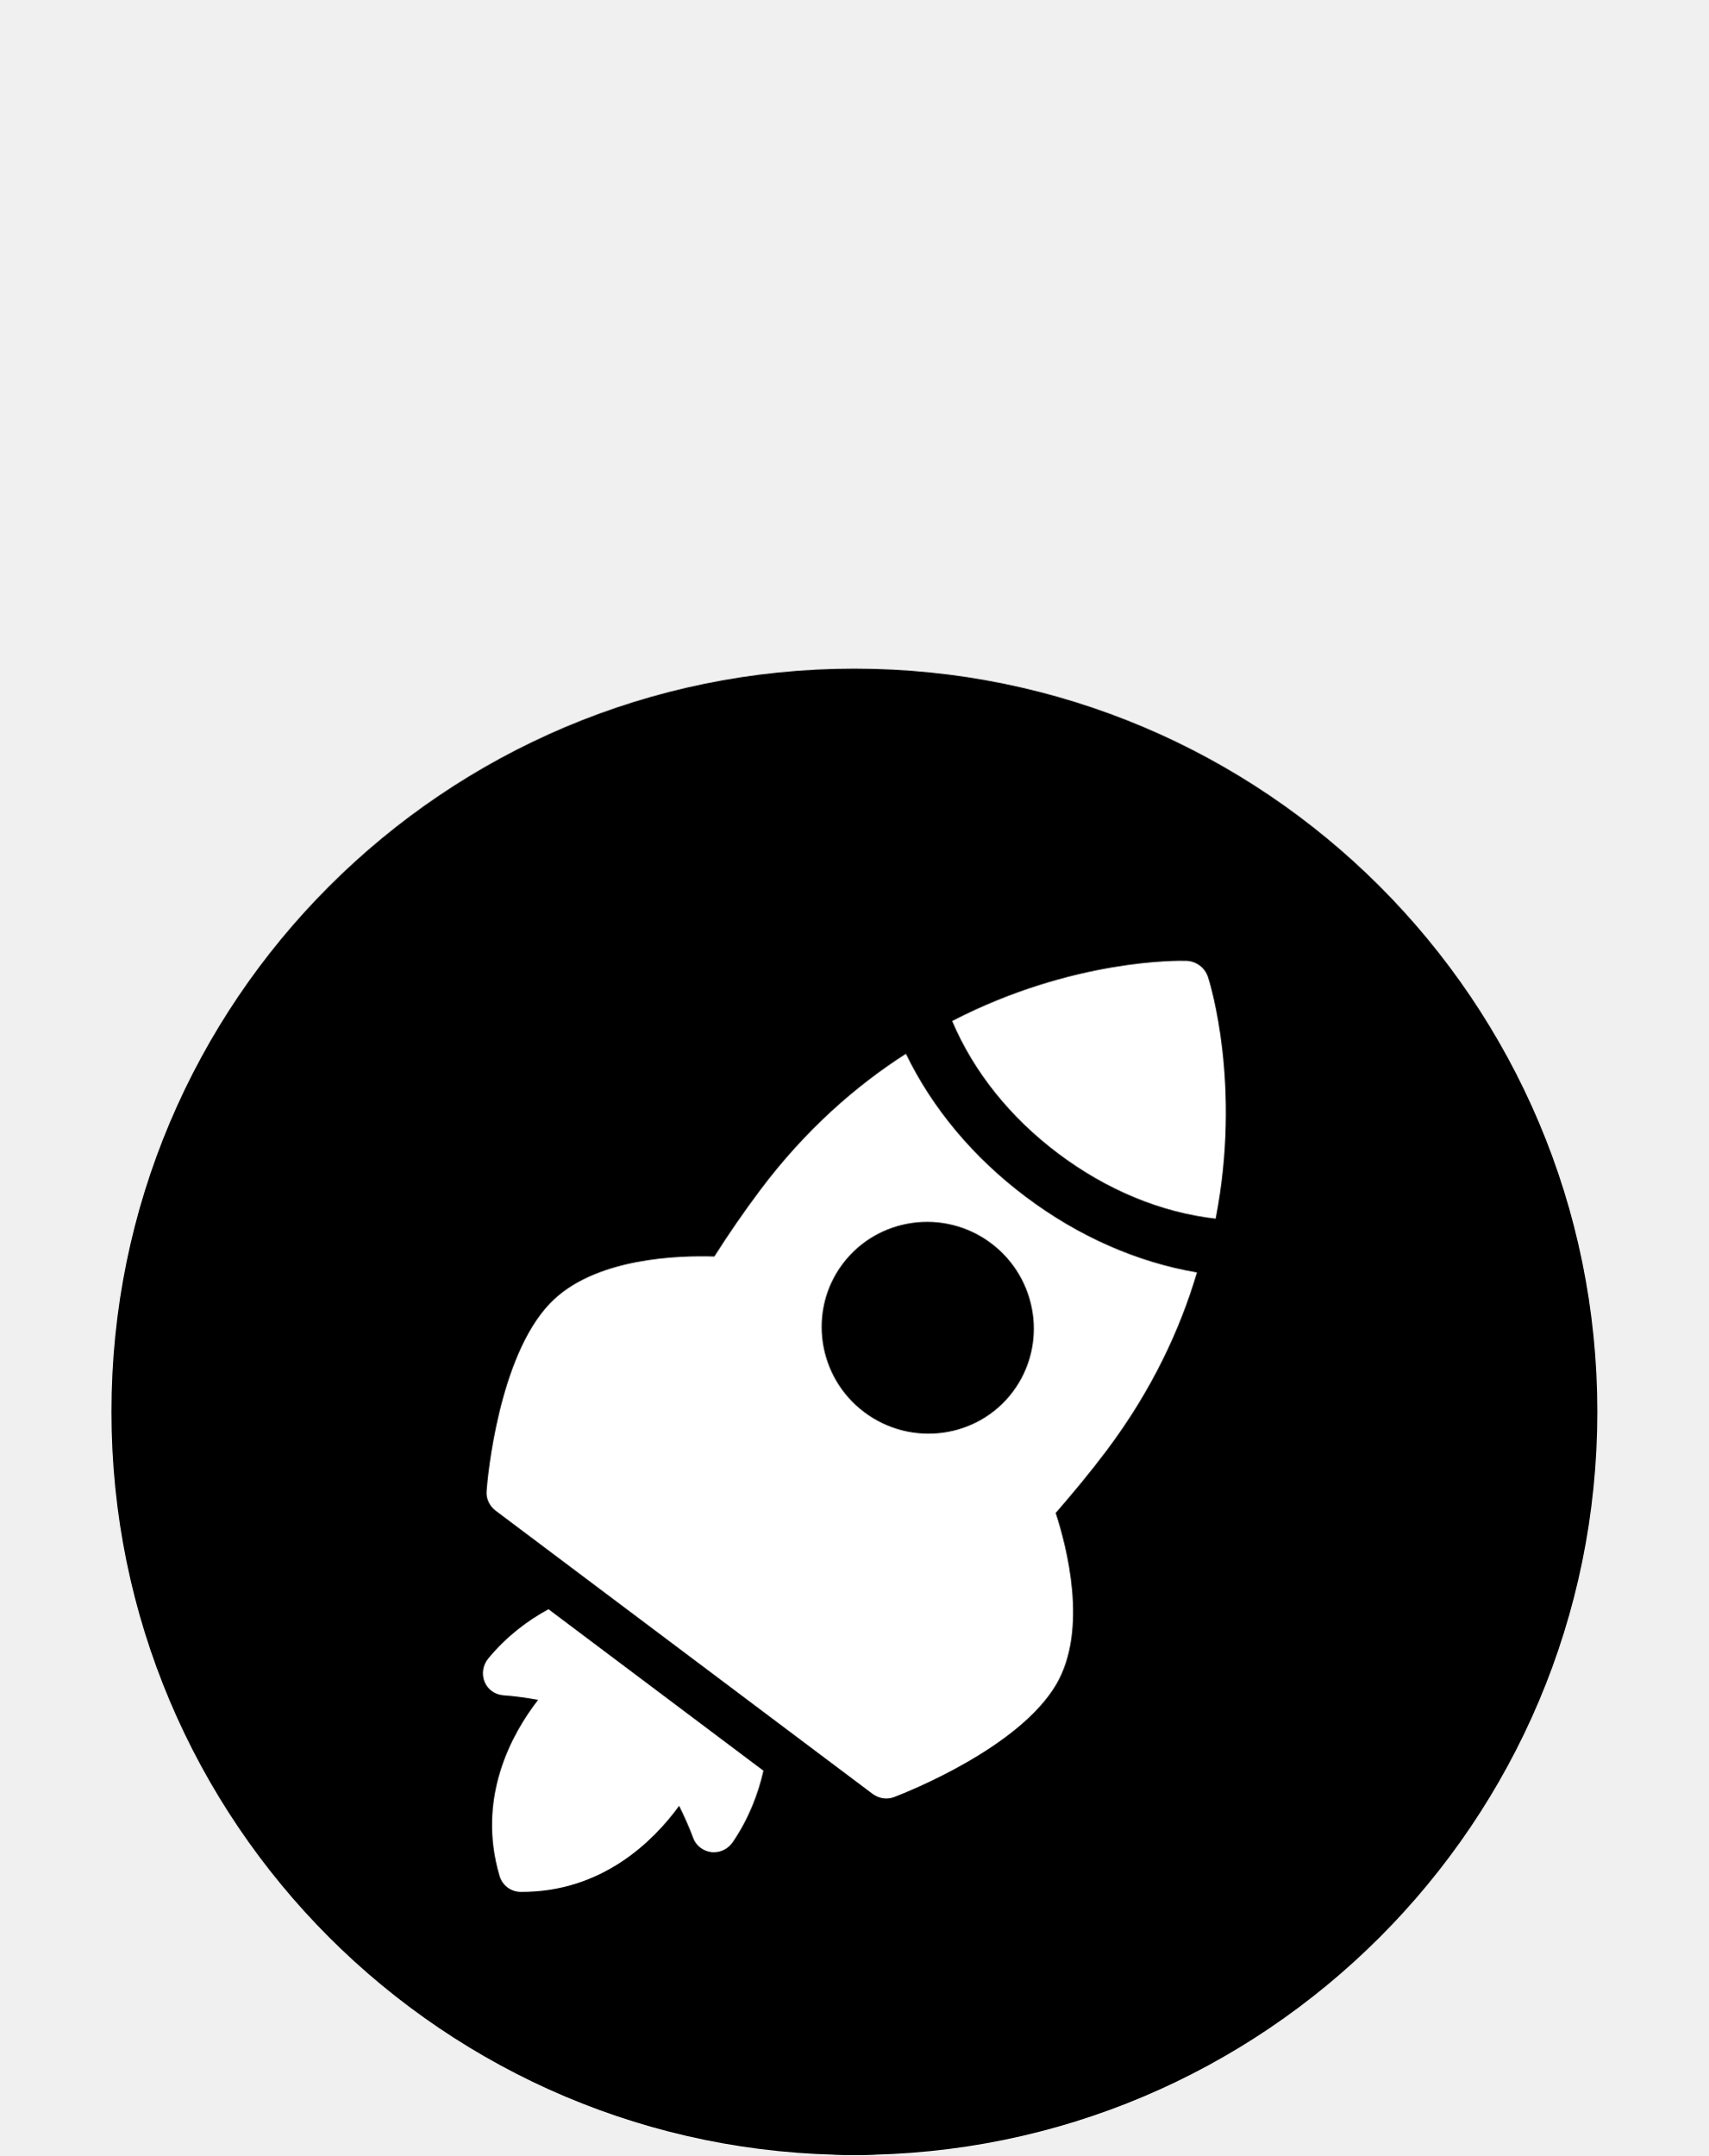
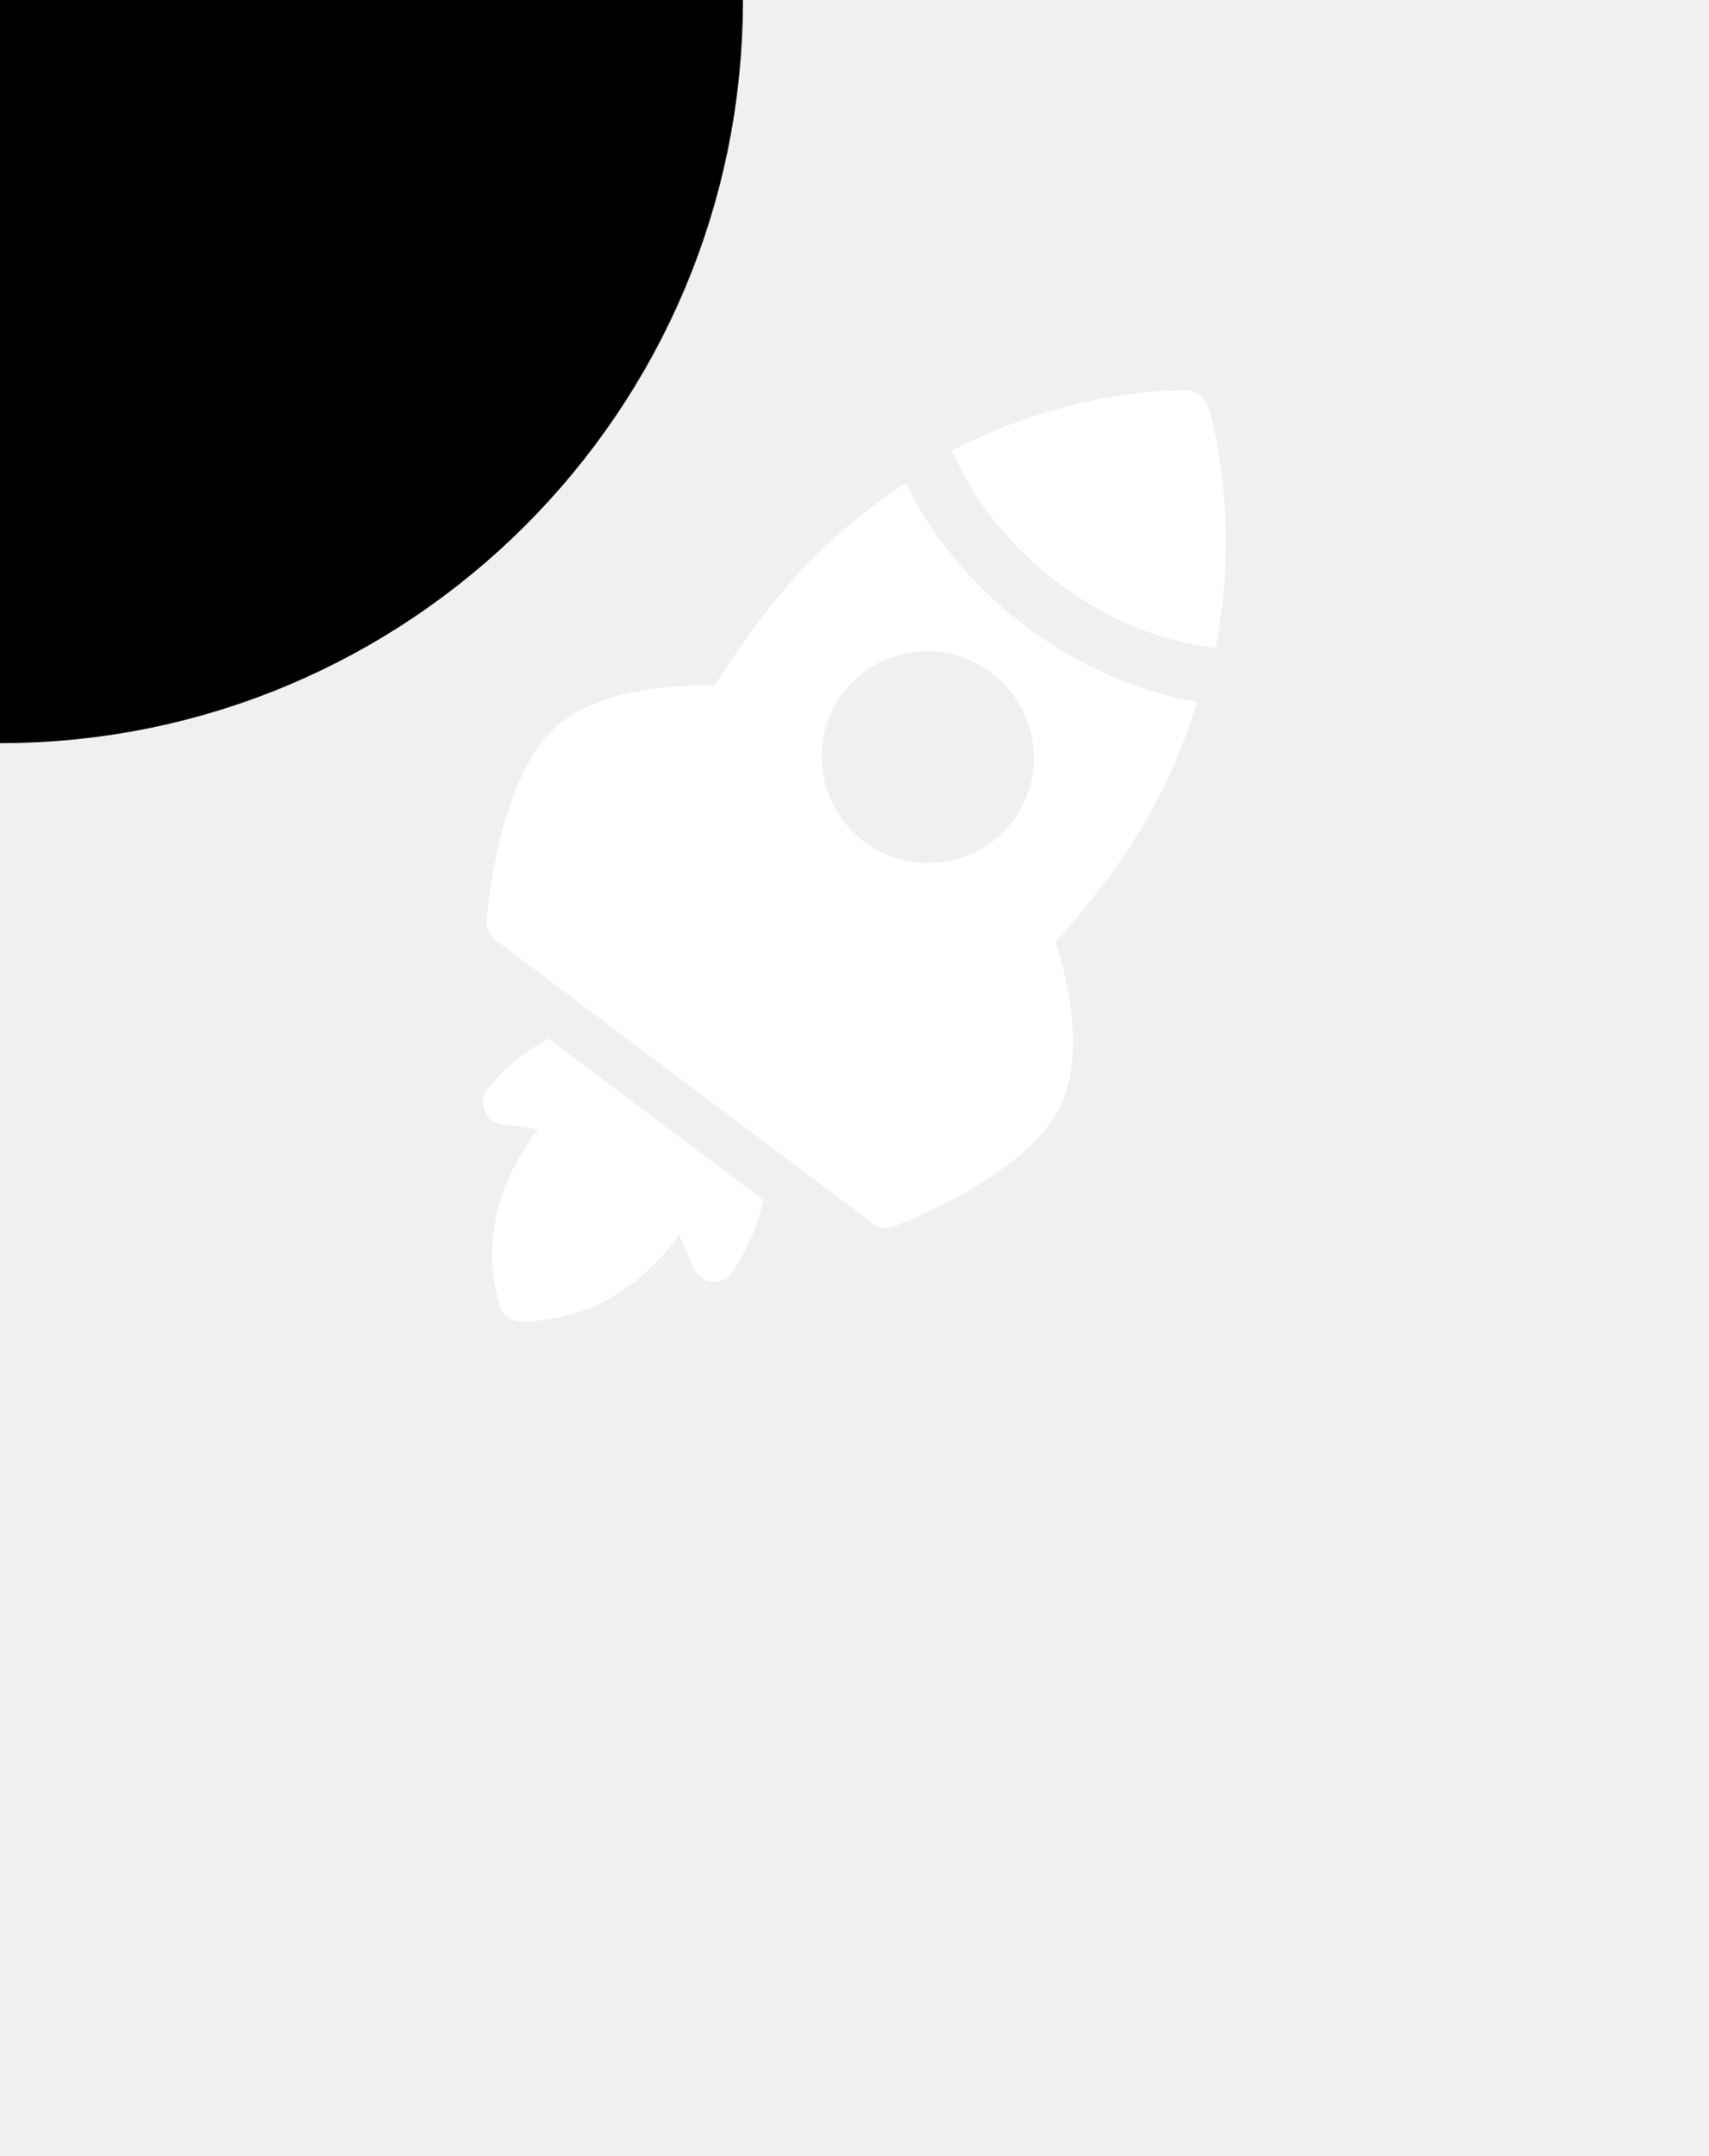
<svg xmlns="http://www.w3.org/2000/svg" class="fest-svg" viewBox="0 0 230 290">
-   <g class="fest-svg__marker" transform="translate(115,268) scale(1.3,1)">
+   <g class="fest-svg__marker">
    <path fill="currentColor" d="M137,268c0,12.15-9.85,22-22,22s-22-9.85-22-22s9.85-22,22-22s22,9.85,22,22Z" transform="translate(-115,-268)" />
  </g>
-   <g class="fest-svg__marker-background" transform="translate(115.3378,268.8145)">
-     <g transform="scale(0.6,0.6)">
+   <g class="fest-svg__marker-background">
+     <g>
      <path d="M196.542,231.605l-.696.634c-2.461,2.453-5.033,4.795-7.706,7.019l-68.799,62.664c-2.62,2.644-6.206,2.624-8.846,0l-67.872-61.901c-29.515-32.542-42.705-53.602-42.705-89.947c0-63.903,51.487-115.748,115-115.748s115,49.974,115,113.877c0,31.828-12.772,62.483-33.441,83.402h.065Z" transform="translate(-115.5157,-303.2333)" fill="#fff" stroke-linejoin="bevel" />
    </g>
  </g>
-   <g class="fest-svg__background" transform="translate(115,189.975)">
+   <g class="fest-svg__background">
    <path fill="currentColor" d="M15,115C15,59.772,59.772,15,115,15c55.228,0,100,44.772,100,100c0,55.228-44.772,100-100,100-55.228,0-100-44.772-100-100Z" transform="translate(-115,-115)" />
  </g>
-   <g class="fest-svg__icon" transform="translate(115,190.6067)">
-     <g transform="translate(-115,-113.821)">
+   <g class="fest-svg__icon">
+     <g>
      <path d="M162.602 54.706C162.19 53.431 161.014 52.547 159.675 52.508C158.759 52.477 144.406 52.208 128.163 60.604C131.07 67.463 136.005 73.605 142.458 78.451C148.936 83.317 156.234 86.364 163.626 87.201C167.118 69.267 162.886 55.575 162.602 54.706Z" fill="white" />
      <path d="M65.725 146.378C64.991 147.256 64.8 148.463 65.218 149.511C65.637 150.559 66.619 151.258 67.76 151.343C69.053 151.426 70.801 151.658 72.426 151.954C68.813 156.613 64.142 165.189 67.242 175.662C67.435 176.308 67.829 176.836 68.31 177.198C68.792 177.56 69.409 177.792 70.084 177.797C81.005 177.855 87.941 170.98 91.408 166.211C92.144 167.69 92.854 169.305 93.295 170.522C93.67 171.576 94.635 172.301 95.763 172.453C96.886 172.563 97.993 172.043 98.63 171.093C100.803 167.899 102.047 164.588 102.754 161.489L73.822 139.76C71.02 141.284 68.186 143.402 65.725 146.378Z" fill="white" />
      <path fill-rule="evenodd" clip-rule="evenodd" d="M66.734 126.515C65.868 125.865 65.392 124.854 65.499 123.784C65.629 121.962 67.127 105.865 73.975 98.657C79.907 92.409 91.508 92.147 96.15 92.296C98.064 89.284 100.114 86.298 102.325 83.354C108.423 75.236 115.234 69.305 121.935 65.017C125.496 72.371 131.015 78.971 138.084 84.28C145.152 89.589 153.055 93.07 161.109 94.44C158.857 102.07 155.06 110.266 148.963 118.384C146.752 121.327 144.431 124.109 142.096 126.805C143.534 131.223 146.515 142.437 142.166 149.874C137.126 158.44 122.082 164.365 120.396 165.016C119.398 165.417 118.293 165.24 117.428 164.59L66.734 126.515ZM136.323 110.502C141.039 104.223 139.729 95.26 133.402 90.508C127.1 85.775 118.127 87.014 113.412 93.293C108.715 99.546 110.023 108.508 116.326 113.242C122.654 117.995 131.626 116.756 136.323 110.502Z" fill="white" />
    </g>
  </g>
</svg>
